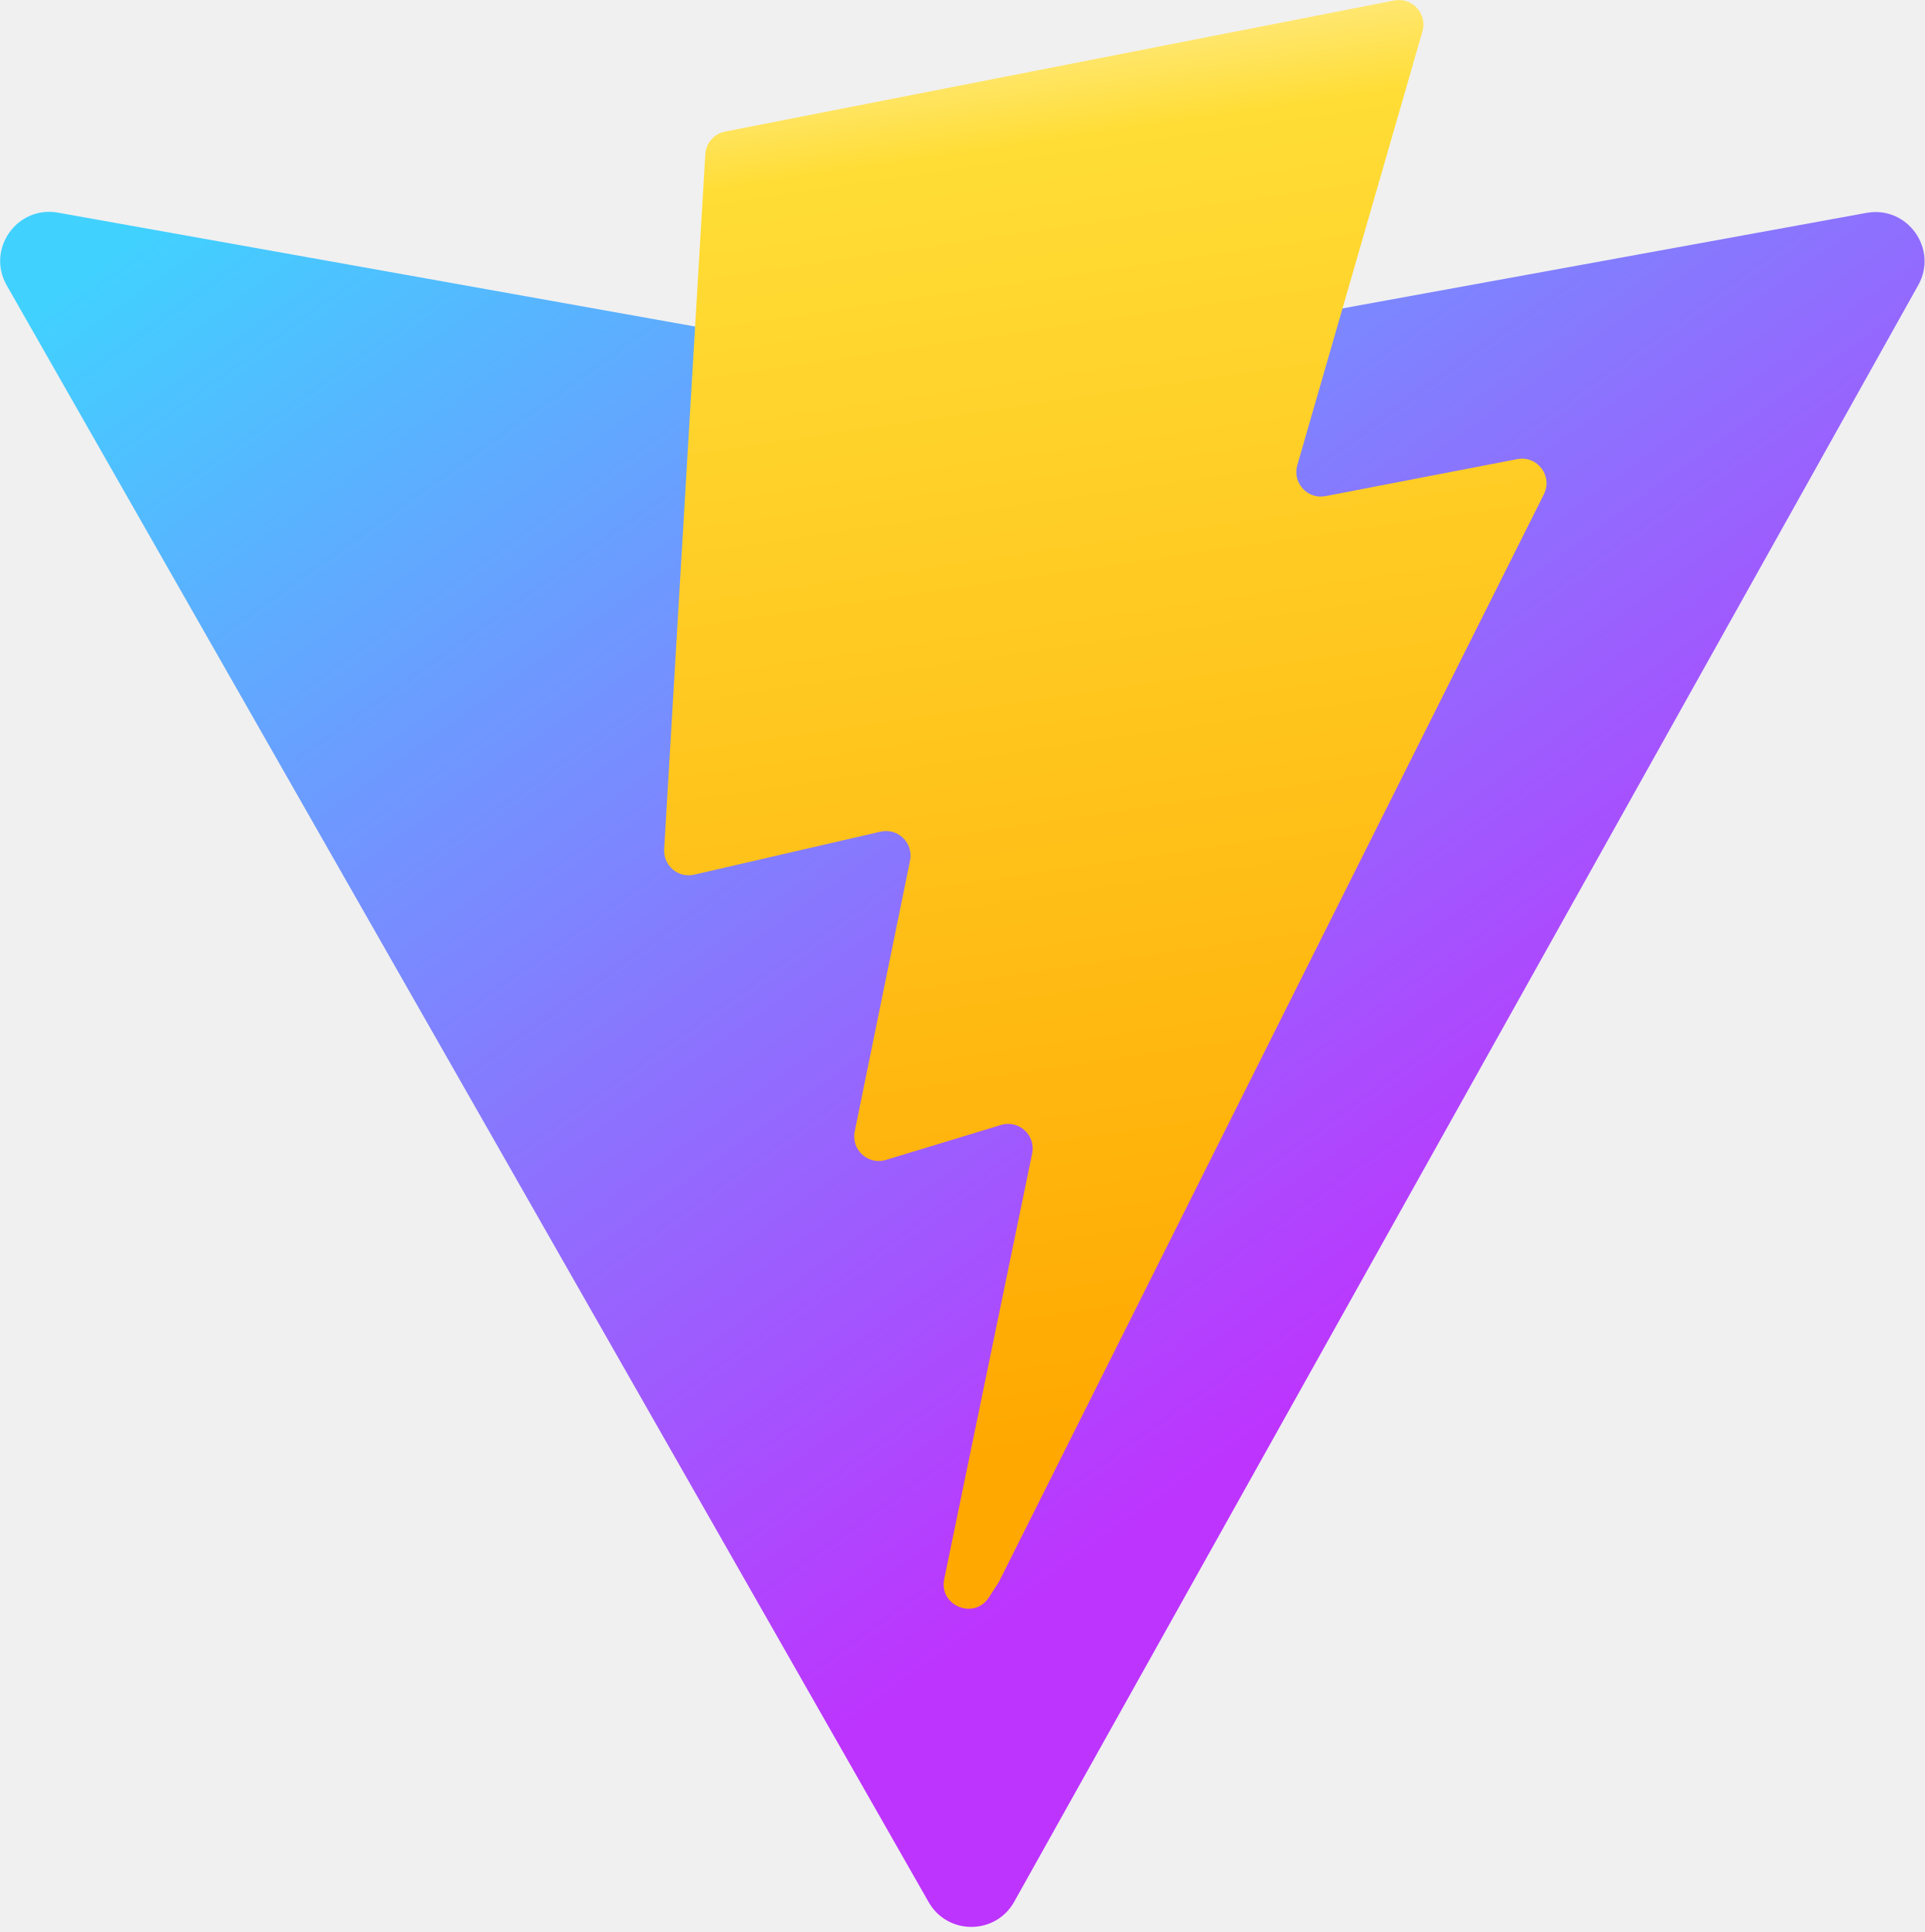
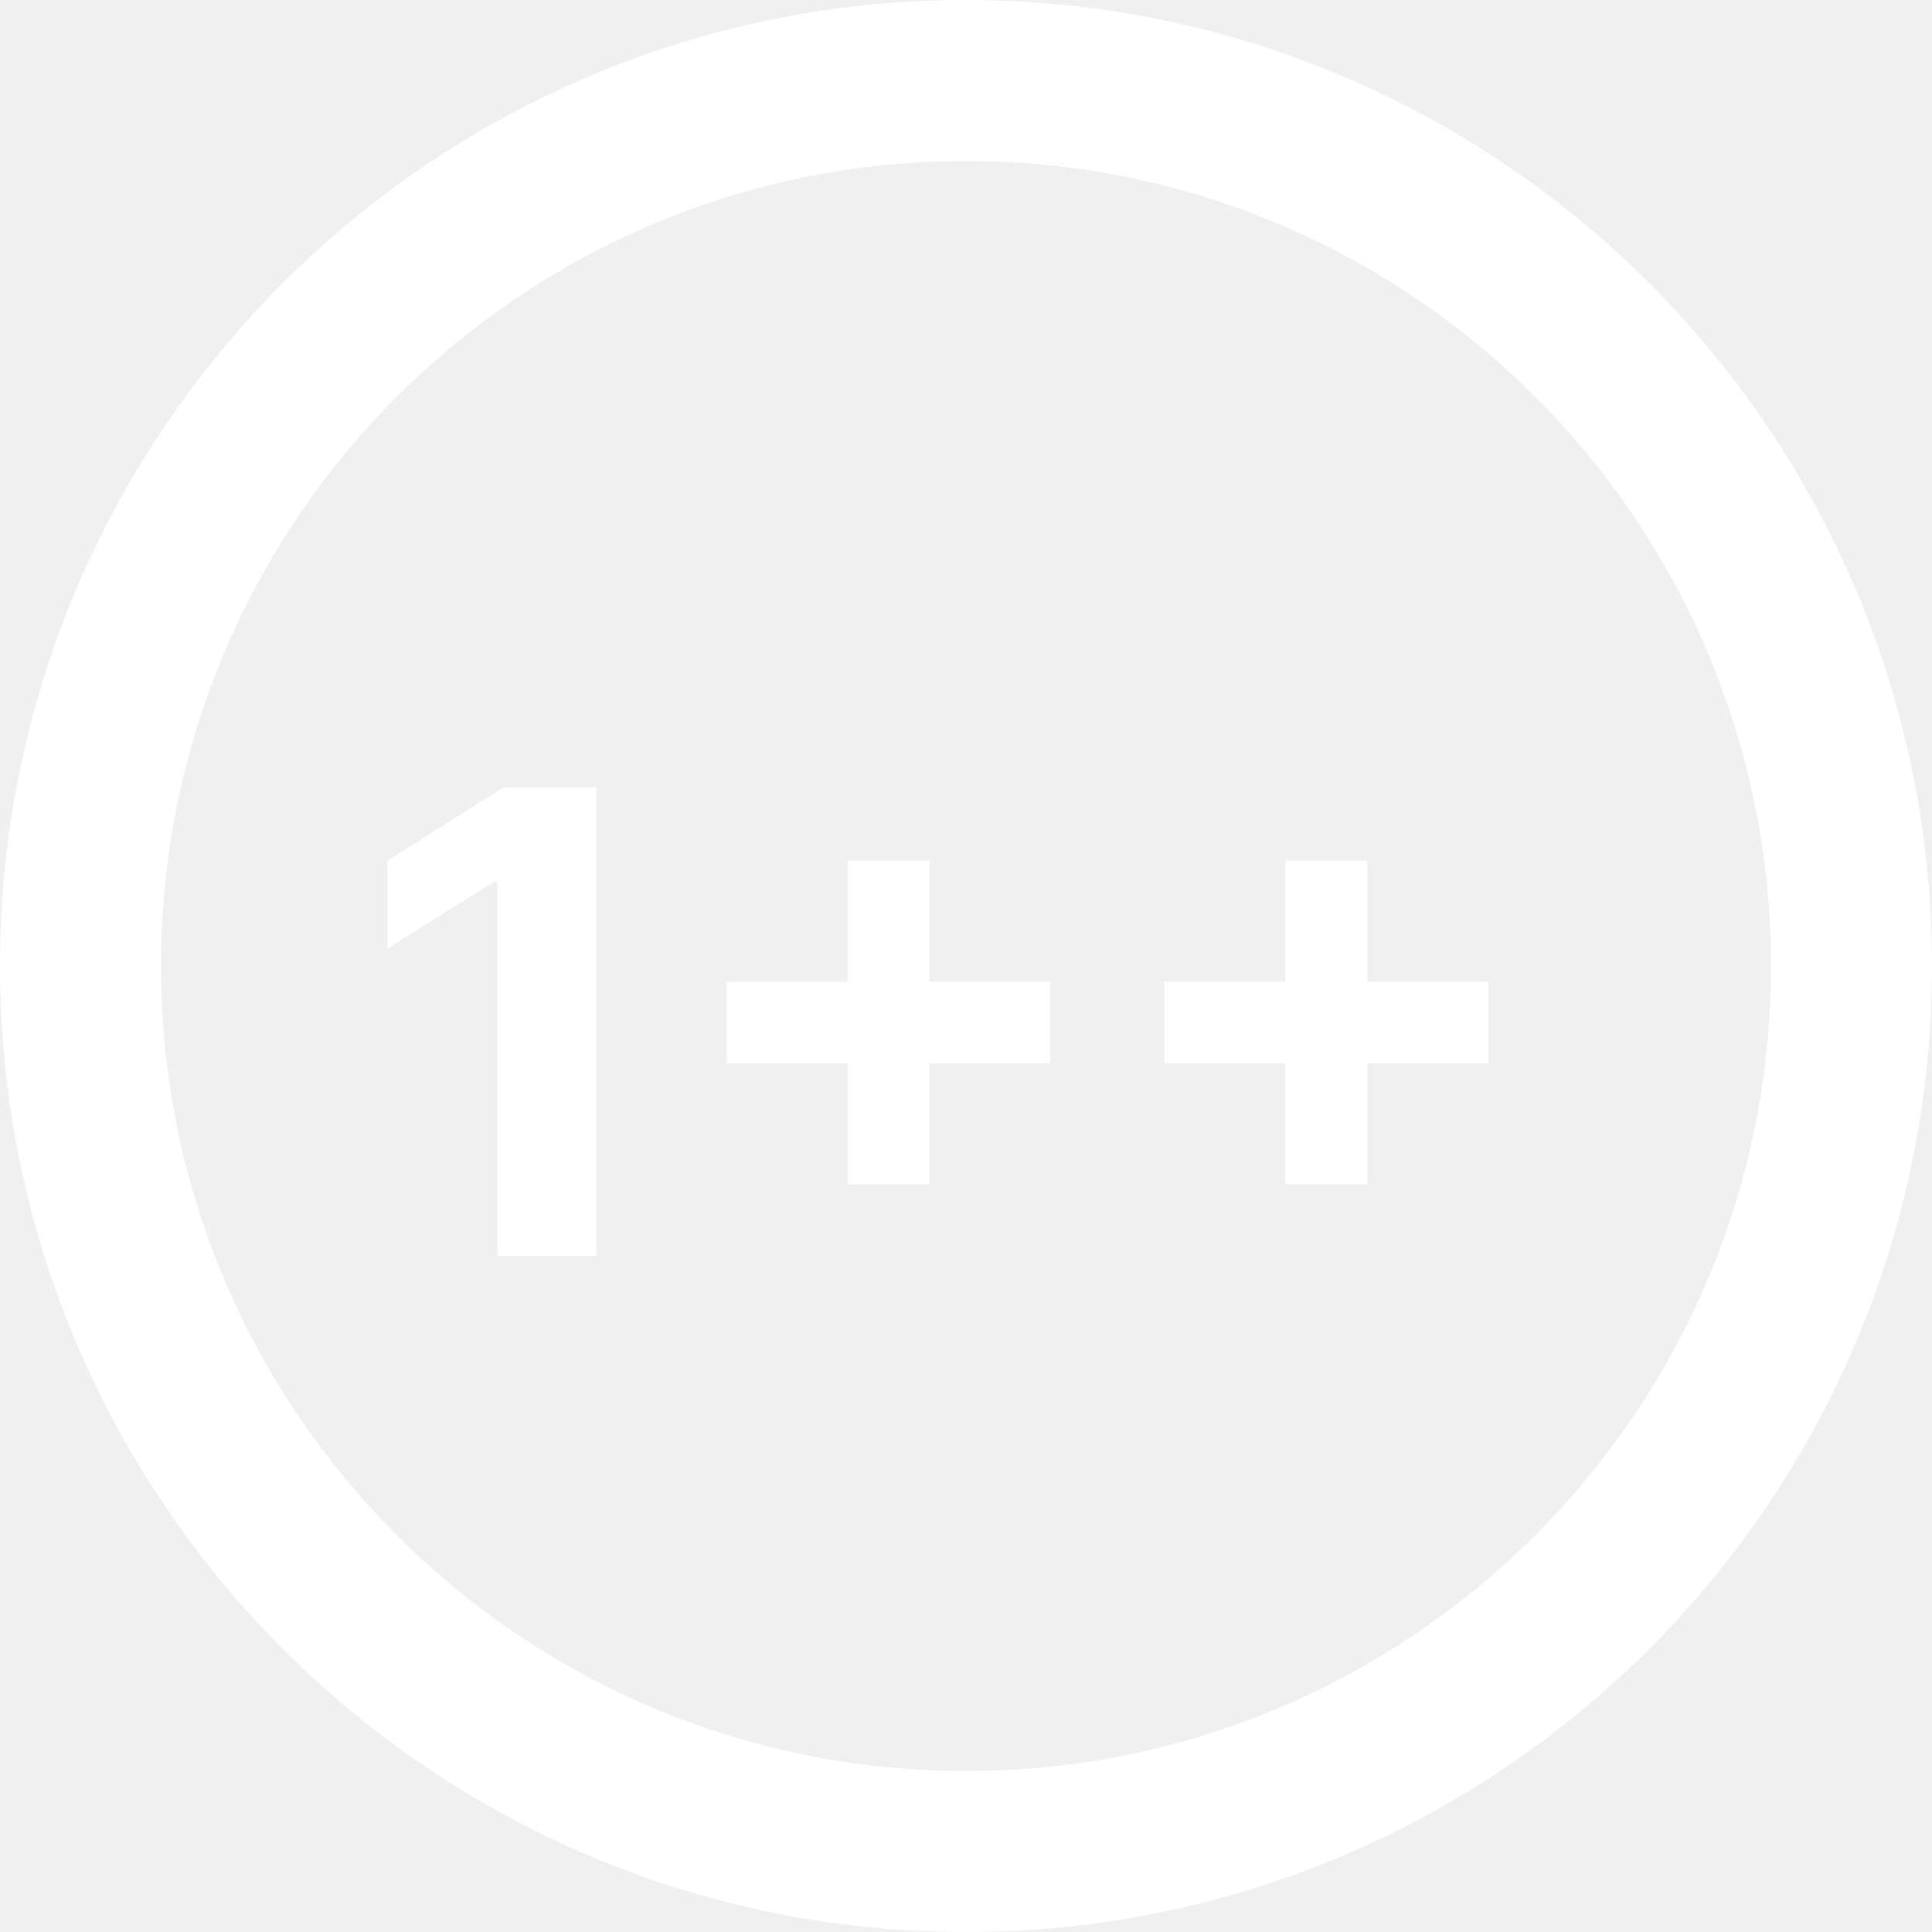
- <svg xmlns="http://www.w3.org/2000/svg" aria-hidden="true" role="img" class="iconify iconify--logos" width="31.88" height="32" preserveAspectRatio="xMidYMid meet" viewBox="0 0 256 257">
-   <defs>
-     <linearGradient id="IconifyId1813088fe1fbc01fb466" x1="-.828%" x2="57.636%" y1="7.652%" y2="78.411%">
-       <stop offset="0%" stop-color="#41D1FF" />
-       <stop offset="100%" stop-color="#BD34FE" />
-     </linearGradient>
-     <linearGradient id="IconifyId1813088fe1fbc01fb467" x1="43.376%" x2="50.316%" y1="2.242%" y2="89.03%">
-       <stop offset="0%" stop-color="#FFEA83" />
-       <stop offset="8.333%" stop-color="#FFDD35" />
-       <stop offset="100%" stop-color="#FFA800" />
-     </linearGradient>
-   </defs>
-   <path fill="url(#IconifyId1813088fe1fbc01fb466)" d="M255.153 37.938L134.897 252.976c-2.483 4.44-8.862 4.466-11.382.048L.875 37.958c-2.746-4.814 1.371-10.646 6.827-9.67l120.385 21.517a6.537 6.537 0 0 0 2.322-.004l117.867-21.483c5.438-.991 9.574 4.796 6.877 9.62Z" />
-   <path fill="url(#IconifyId1813088fe1fbc01fb467)" d="M185.432.063L96.44 17.501a3.268 3.268 0 0 0-2.634 3.014l-5.474 92.456a3.268 3.268 0 0 0 3.997 3.378l24.777-5.718c2.318-.535 4.413 1.507 3.936 3.838l-7.361 36.047c-.495 2.426 1.782 4.5 4.151 3.78l15.304-4.649c2.372-.72 4.652 1.36 4.15 3.788l-11.698 56.621c-.732 3.542 3.979 5.473 5.943 2.437l1.313-2.028l72.516-144.72c1.215-2.423-.88-5.186-3.54-4.672l-25.505 4.922c-2.396.462-4.435-1.77-3.759-4.114l16.646-57.705c.677-2.35-1.37-4.583-3.769-4.113Z" />
+ <svg xmlns="http://www.w3.org/2000/svg" width="60" height="60" viewBox="0 0 60 60" fill="none">
+   <path d="M18.521 24.454V39H15.445V27.374H15.36L12.029 29.462V26.734L15.63 24.454H18.521ZM26.324 36.784V26.727H28.867V36.784H26.324ZM22.567 33.027V30.484H32.624V33.027H22.567ZM39.918 36.784V26.727H42.461V36.784H39.918ZM36.161 33.027V30.484H46.218V33.027H36.161Z" fill="white" />
+   <circle cx="30" cy="30" r="27.5" stroke="white" stroke-width="5" />
</svg>
